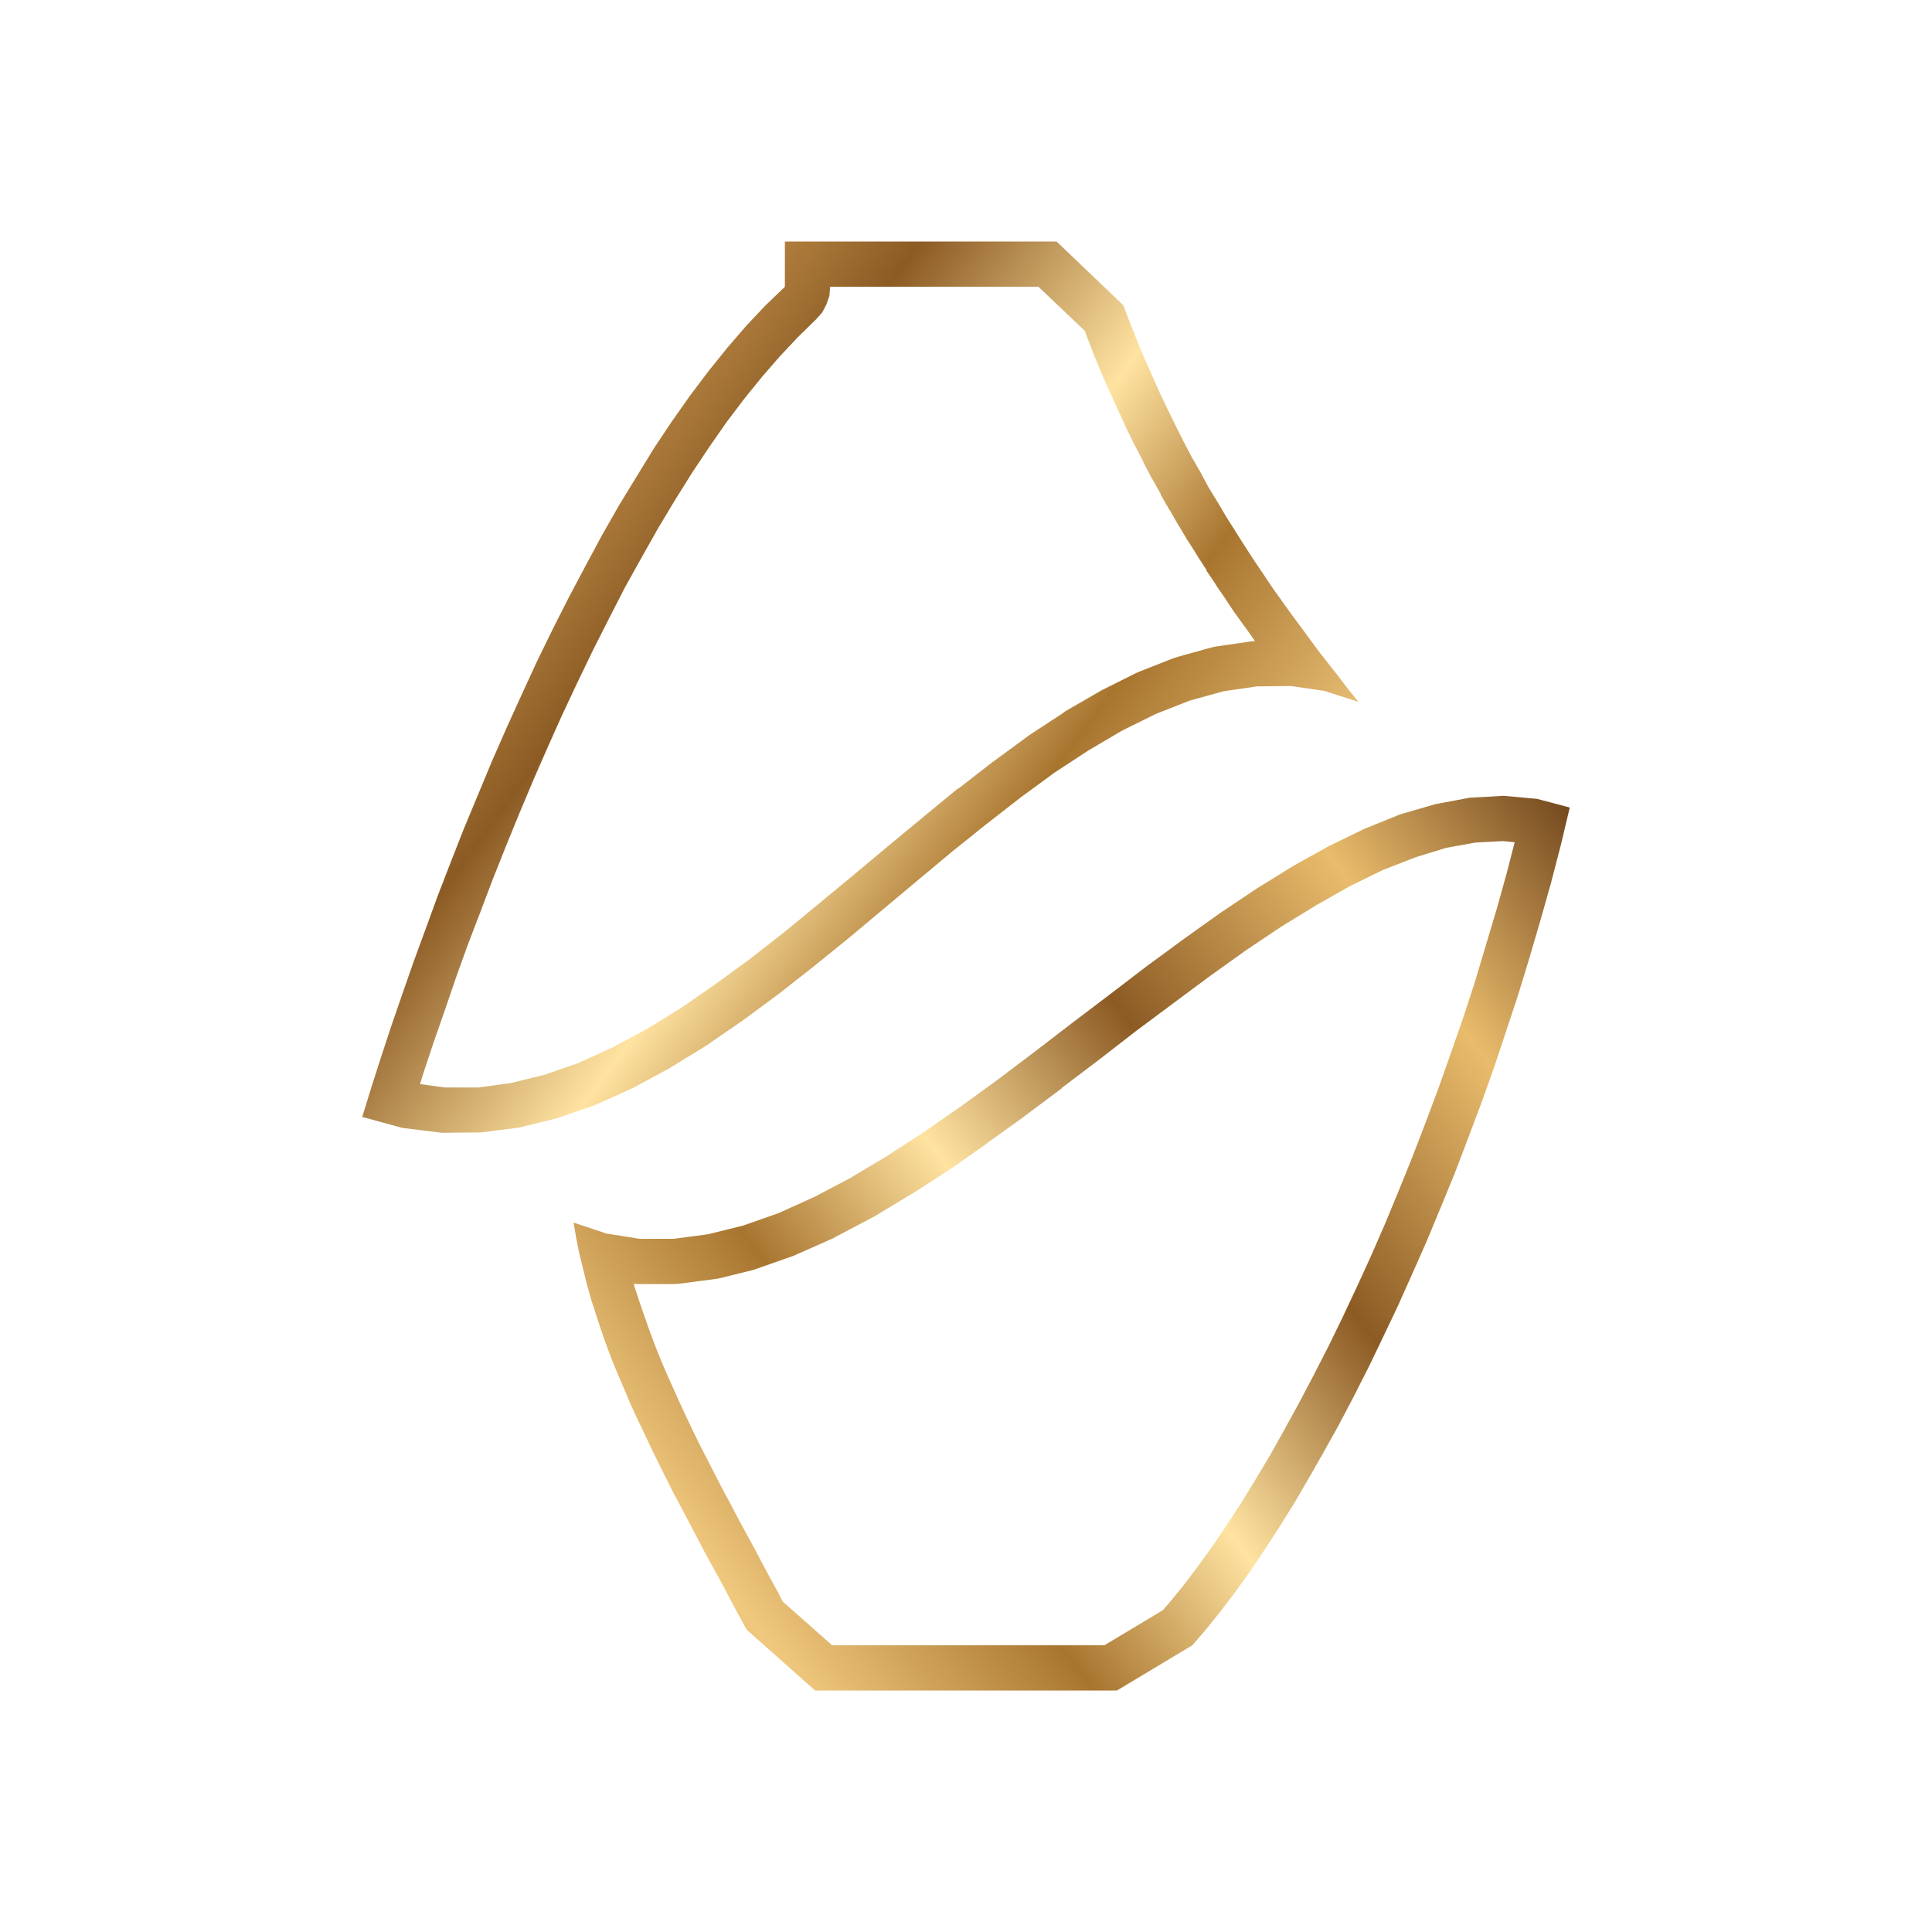
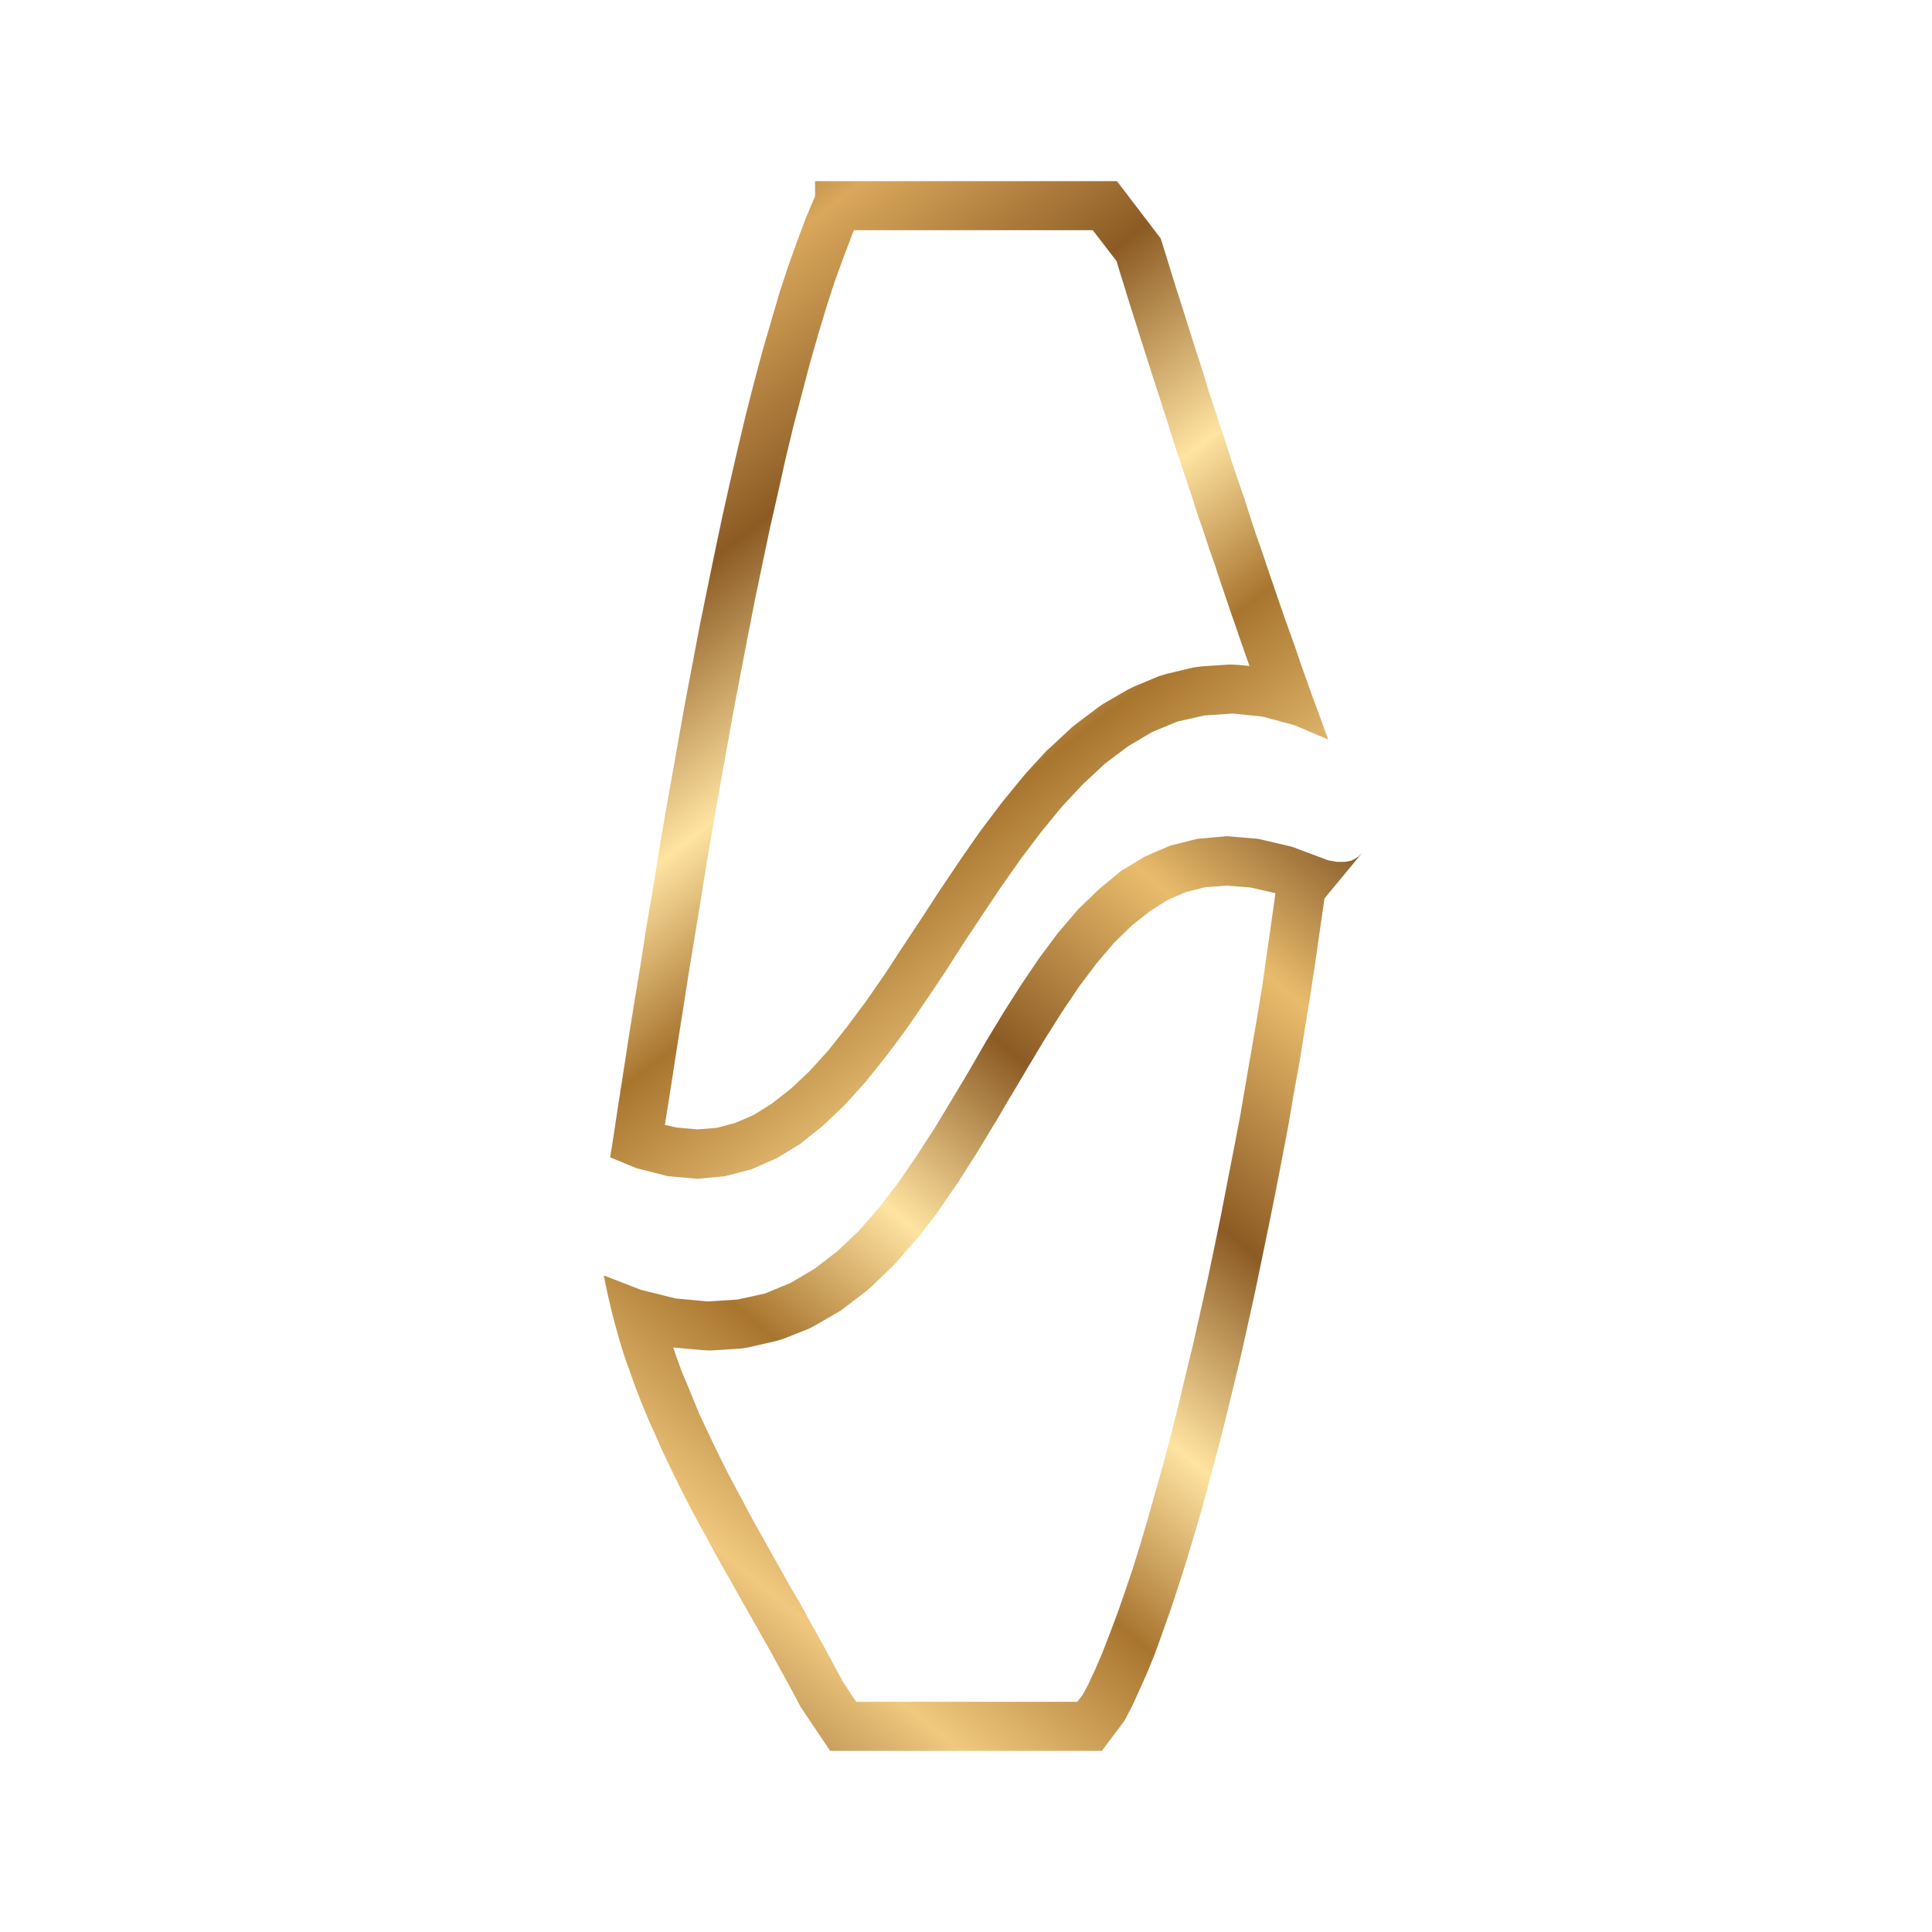
- <svg xmlns="http://www.w3.org/2000/svg" viewBox="0 0 512 512">
+ <svg xmlns="http://www.w3.org/2000/svg" viewBox="0 0 512 512" role="img" aria-label="Saturday Shakes — metallic contour shaker S">
  <defs>
-     <linearGradient id="goldTop" x1="96" y1="64" x2="416" y2="300" gradientUnits="userSpaceOnUse">
+     <linearGradient id="goldTop" x1="150" y1="48" x2="360" y2="320" gradientUnits="userSpaceOnUse">
      <stop offset="0" stop-color="#6E431A" />
      <stop offset="0.14" stop-color="#D9A85C" />
      <stop offset="0.30" stop-color="#8C5B24" />
      <stop offset="0.46" stop-color="#FFE3A1" />
      <stop offset="0.58" stop-color="#A8752F" />
      <stop offset="0.74" stop-color="#F0C87E" />
      <stop offset="0.88" stop-color="#7C4E1E" />
      <stop offset="1" stop-color="#E9BC6C" />
    </linearGradient>
-     <linearGradient id="goldBot" x1="420" y1="214" x2="116" y2="448" gradientUnits="userSpaceOnUse">
+     <linearGradient id="goldBot" x1="362" y1="212" x2="152" y2="464" gradientUnits="userSpaceOnUse">
      <stop offset="0" stop-color="#6E431A" />
      <stop offset="0.16" stop-color="#E9BC6C" />
      <stop offset="0.34" stop-color="#8C5B24" />
      <stop offset="0.50" stop-color="#FFE3A1" />
      <stop offset="0.64" stop-color="#A8752F" />
      <stop offset="0.80" stop-color="#F0C87E" />
      <stop offset="1" stop-color="#7C4E1E" />
    </linearGradient>
  </defs>
-   <path fill="url(#goldTop)" fill-rule="evenodd" d="M208,64L208,76L202.9,80.9L197.8,86.3L192.8,92.1L187.8,98.3L182.9,104.8L178.1,111.6L173.3,118.8L168.7,126.3L164,134L159.5,141.9L155.1,150.1L150.7,158.4L146.4,166.9L142.2,175.5L138.2,184.2L134.2,193L130.3,201.9L126.6,210.8L122.9,219.7L119.4,228.6L116,237.4L112.8,246.2L109.6,254.9L106.6,263.5L103.7,271.9L101,280.1L98.4,288.2L96,296L106.6,298.9L117.1,300.2L127.5,300.1L137.7,298.8L147.8,296.3L157.8,292.8L167.6,288.4L177.4,283.1L187,277.2L196.6,270.6L206.1,263.6L215.4,256.3L224.8,248.7L234,241L243.2,233.3L252.3,225.7L261.4,218.4L270.4,211.4L279.4,204.8L288.4,198.9L297.4,193.6L306.3,189.2L315.2,185.7L324.2,183.2L333.1,181.9L342.1,181.8L351,183.1L360,186L357.4,182.8L354.9,179.5L352.3,176.2L349.7,172.9L347.2,169.5L344.7,166.1L342.1,162.6L339.6,159.1L337.1,155.6L334.7,152L332.2,148.3L329.8,144.6L327.4,140.8L325,137L322.7,133.1L320.3,129.2L318.1,125.1L315.8,121.1L313.6,116.9L311.5,112.7L309.4,108.4L307.3,104L305.3,99.5L303.3,95L301.4,90.4L299.5,85.7L297.7,80.9L280,64Z M111.3,287.3L117.9,288.2L126.7,288.2L135.5,287L144.4,284.8L153.3,281.7L162.3,277.6L171.4,272.7L180.5,267.1L189.6,260.8L198.8,254.1L208,246.9L217.1,239.4L226.3,231.8L235.5,224.1L235.5,224.1L244.7,216.5L244.8,216.4L253.8,209L254.1,208.9L263.1,201.9L263.4,201.7L272.4,195.1L272.8,194.8L281.8,188.9L282.3,188.5L291.3,183.3L292,182.9L301,178.4L301.9,178L310.8,174.5L312,174.1L321,171.6L322.4,171.3L331.4,170L332.6,169.9L332.4,169.7L332.4,169.6L329.9,166.1L329.8,166L327.3,162.5L327.2,162.4L324.8,158.8L324.7,158.6L322.2,155L322.2,154.9L319.7,151.2L319.7,151L317.3,147.3L317.2,147.1L314.8,143.3L314.7,143.2L312.4,139.3L312.3,139.2L310,135.2L309.9,135.1L307.6,131.1L307.6,130.9L305.3,126.8L305.2,126.7L303,122.5L303,122.4L300.8,118.1L300.7,118L298.6,113.7L298.5,113.5L296.5,109.1L296.4,108.9L294.4,104.5L294.3,104.3L292.3,99.8L292.2,99.6L290.3,95L290.2,94.8L288.4,90.1L288.3,89.9L287.5,87.7L275.2,76L220,76L219.8,78.4L219,80.7L217.9,82.8L216.3,84.6L211.4,89.4L206.7,94.4L202,99.8L197.3,105.6L192.6,111.8L188,118.4L183.4,125.3L178.9,132.5L174.4,140L170,147.8L165.6,155.7L161.4,163.9L157.2,172.2L153.1,180.7L149.1,189.2L145.2,197.9L141.4,206.6L137.7,215.4L134.1,224.2L130.6,233L127.3,241.7L124,250.3L120.9,258.9L118,267.4L115.1,275.7L112.4,283.8Z" />
-   <path fill="url(#goldBot)" fill-rule="evenodd" d="M152,324L152.7,328.1L153.5,332.1L154.5,336.2L155.5,340.2L156.6,344.2L157.9,348.2L159.2,352.2L160.6,356.2L162.1,360.2L163.7,364.1L165.4,368.1L167.1,372.1L168.9,376L170.8,380L172.7,384L174.6,387.9L176.6,391.9L178.6,395.9L180.7,399.8L182.8,403.8L184.9,407.8L187,411.8L189.2,415.8L191.4,419.8L193.5,423.8L195.7,427.9L197.9,431.9L216,448L296,448L316,436L319.7,431.7L323.4,427.1L327.2,422.1L331.1,416.7L335,410.9L338.9,404.9L342.9,398.5L346.8,391.8L350.8,384.8L354.8,377.6L358.8,370L362.7,362.3L366.6,354.2L370.5,346L374.3,337.5L378.1,328.9L381.8,320L385.5,311L389,301.8L392.5,292.5L395.9,283L399.1,273.4L402.3,263.7L405.3,253.9L408.2,244L411,234.1L413.6,224.1L416,214L407.3,211.7L398.5,210.9L389.5,211.4L380.4,213.1L371.1,215.8L361.7,219.6L352.2,224.2L342.7,229.5L333,235.5L323.3,242L313.5,249L303.7,256.2L293.9,263.7L284,271.2L274.1,278.8L264.3,286.2L254.5,293.3L244.7,300.1L235,306.4L225.3,312.2L215.8,317.2L206.3,321.5L196.9,324.8L187.6,327.1L178.5,328.3L169.5,328.3L160.7,326.9Z M168,340.2L168.1,340.8L169.3,344.5L170.6,348.3L171.9,352L173.3,355.8L174.8,359.6L176.4,363.4L178.1,367.2L179.8,371L181.6,374.9L183.4,378.7L185.3,382.6L187.3,386.5L189.3,390.4L191.3,394.3L193.4,398.2L195.5,402.2L197.6,406.1L199.8,410.1L201.9,414.1L204.1,418.2L204.1,418.2L206.3,422.2L206.3,422.2L207.4,424.4L220.5,436L292.7,436L308.2,426.7L310.5,424L314,419.7L317.6,414.9L321.3,409.8L325,404.3L328.8,398.5L332.6,392.3L336.5,385.8L340.3,379L344.2,371.9L348.1,364.5L352,356.9L355.8,349.1L359.6,341L363.4,332.7L367.1,324.2L370.7,315.5L374.3,306.6L377.8,297.5L381.2,288.4L384.5,279.1L387.8,269.6L390.9,260.1L393.8,250.4L396.7,240.7L399.4,231L401.4,223.2L398.3,222.9L390.9,223.3L383.2,224.7L375.1,227.2L366.6,230.5L357.8,234.8L348.8,239.9L339.5,245.6L330.1,251.9L320.6,258.7L310.9,265.9L301.1,273.2L291.3,280.8L291.3,280.8L281.4,288.3L281.4,288.4L271.5,295.8L271.4,295.9L261.5,303L261.3,303.2L251.6,310L251.3,310.2L241.5,316.5L241.1,316.7L231.5,322.5L230.9,322.8L221.4,327.8L220.7,328.2L211.2,332.4L210.3,332.8L200.9,336.1L199.8,336.5L190.5,338.8L189.2,339L180,340.2L178.4,340.3L169.4,340.3Z" />
+   <path fill="url(#goldTop)" fill-rule="evenodd" d="M161.7,306.7L168.7,309.6L177,311.7L184.8,312.4L192.1,311.7L199.1,309.9L205.7,307L212,303.2L218,298.4L223.8,292.9L229.3,286.8L234.7,280.1L240,273L245.1,265.6L250.2,258L255.2,250.2L260.3,242.5L265.4,234.9L270.6,227.5L275.9,220.5L281.3,213.9L287,207.8L292.8,202.4L298.9,197.8L305.3,194L312.1,191.2L319.2,189.6L326.7,189.1L334.6,189.9L343.1,192.2L352,196L350.6,192.2L349.2,188.3L347.7,184.3L346.3,180.3L344.8,176.2L343.4,172L341.9,167.8L340.4,163.6L338.9,159.3L337.4,154.9L335.9,150.5L334.4,146L332.8,141.5L331.3,136.9L329.8,132.2L328.2,127.6L326.6,122.9L325.1,118.1L323.5,113.3L321.9,108.4L320.3,103.6L318.8,98.6L317.2,93.7L315.6,88.7L314,83.6L312.4,78.6L310.8,73.5L309.2,68.3L307.6,63.2L296,48L216,48L216,52L213.6,57.7L211.3,63.8L208.9,70.5L206.6,77.5L204.4,85L202.1,92.9L199.9,101.1L197.7,109.7L195.6,118.5L193.5,127.6L191.4,137L189.4,146.5L187.4,156.2L185.4,166L183.5,176L181.6,186L179.8,196.1L178,206.2L176.2,216.3L174.5,226.4L172.9,236.4L171.2,246.2L169.7,256L168.1,265.6L166.6,275L165.2,284.1L163.8,293.1L162.5,301.7Z M176.2,298.1L179.2,298.8L184.8,299.3L189.9,298.9L194.8,297.6L199.7,295.5L204.5,292.5L209.5,288.6L214.5,283.9L219.5,278.4L224.4,272.2L229.4,265.5L234.4,258.3L239.3,250.8L244.4,243.1L249.4,235.4L249.5,235.3L254.6,227.7L254.8,227.4L259.9,220.1L260.2,219.7L265.5,212.7L265.9,212.2L271.3,205.6L271.8,205L277.4,198.9L278.2,198.2L284,192.8L285,192L291.1,187.4L292.4,186.5L298.8,182.8L300.4,182L307.1,179.2L309.1,178.6L316.2,176.9L318.4,176.6L325.9,176.1L328.1,176.2L331.2,176.5L331.1,176.4L331.1,176.4L329.6,172.2L329.6,172.1L328.1,167.9L328.1,167.8L326.6,163.5L326.6,163.5L325.1,159.1L325.1,159.1L323.6,154.7L323.6,154.7L322.1,150.2L322.1,150.1L320.5,145.6L320.5,145.6L319,141L319,141L317.4,136.4L317.4,136.4L315.9,131.7L315.9,131.7L314.3,126.9L314.3,126.9L312.7,122.2L312.7,122.1L311.1,117.3L311.1,117.3L309.6,112.5L309.6,112.4L308,107.6L308,107.5L306.4,102.6L306.4,102.6L304.8,97.6L304.8,97.6L303.2,92.6L303.2,92.6L301.6,87.6L301.6,87.5L300,82.5L300,82.5L298.4,77.4L298.4,77.3L296.8,72.2L296.8,72.2L295.9,69.2L289.6,61L226.3,61L225.7,62.5L223.5,68.3L221.2,74.6L219,81.4L216.8,88.7L214.6,96.4L212.5,104.4L210.3,112.8L208.2,121.5L206.2,130.5L204.1,139.7L202.1,149.2L200.1,158.8L198.2,168.5L196.3,178.4L194.4,188.4L192.6,198.4L190.8,208.5L189,218.5L187.3,228.5L185.7,238.5L184.1,248.3L182.5,258L181,267.6L179.5,277L178.1,286.1L176.7,295Z" />
+   <path fill="url(#goldBot)" fill-rule="evenodd" d="M160,338L160.9,342.4L161.9,346.7L163,351L164.2,355.3L165.5,359.5L167,363.7L168.5,367.9L170.1,372L171.8,376.1L173.6,380.1L175.4,384.2L177.3,388.2L179.2,392.1L181.2,396.1L183.2,400L185.3,403.9L187.4,407.7L189.5,411.6L191.6,415.4L193.8,419.2L195.9,423L198,426.7L200.1,430.4L202.2,434.1L204.3,437.8L206.3,441.5L208.3,445.1L210.3,448.8L212.2,452.4L220,464L292,464L298,456L300,452.2L302,447.8L304.1,443.1L306.2,437.9L308.2,432.3L310.3,426.4L312.4,420L314.5,413.4L316.6,406.4L318.7,399.2L320.7,391.7L322.8,383.9L324.8,376L326.8,367.8L328.8,359.5L330.7,351L332.6,342.4L334.4,333.7L336.2,325L338,316.1L339.7,307.3L341.4,298.4L342.9,289.6L344.5,280.8L345.9,272L347.3,263.4L348.6,254.8L349.8,246.4L351,238.1L361,226L360.5,226.5L360,227L359.4,227.4L358.7,227.8L358,228.1L357.1,228.3L356.3,228.4L355.3,228.4L354.3,228.4L353.2,228.2L352,228L342.4,224.4L333.4,222.3L325.1,221.6L317.3,222.3L310.1,224.1L303.4,227L297.1,230.8L291.3,235.6L285.7,241L280.4,247.2L275.4,253.9L270.6,261L265.9,268.4L261.3,276L256.8,283.8L252.2,291.5L247.6,299.1L242.8,306.5L238,313.5L232.9,320.1L227.6,326.2L221.9,331.6L215.9,336.2L209.5,340L202.7,342.8L195.4,344.4L187.5,344.9L179,344.1L169.8,341.8Z M178.4,357.1L179.2,359.4L180.6,363.3L182.2,367.1L183.8,371L185.4,374.9L187.2,378.7L189,382.5L190.9,386.4L192.8,390.2L194.8,394L196.8,397.7L198.8,401.5L200.9,405.3L203,409L205.1,412.8L207.2,416.5L209.3,420.3L211.5,424L211.5,424L213.6,427.7L213.6,427.8L215.6,431.5L215.7,431.5L217.7,435.2L217.8,435.3L219.7,438.9L219.8,439L221.7,442.6L221.8,442.8L223.4,445.7L226.9,451L285.5,451L287,449L288.4,446.4L290.2,442.5L292.1,438.1L294,433.2L296,427.9L298,422.2L300.1,416L302.1,409.6L304.1,402.8L306.1,395.7L308.2,388.3L310.2,380.7L312.2,372.8L314.1,364.8L316.1,356.6L318,348.2L319.9,339.7L321.7,331.1L323.5,322.4L325.2,313.6L326.9,304.9L328.6,296.1L330.1,287.3L331.6,278.6L333.1,269.9L334.5,261.4L335.7,252.9L336.9,244.6L338,236.7L331.4,235.2L325.1,234.7L319.5,235.1L314.3,236.4L309.4,238.5L304.7,241.5L299.9,245.3L295.2,249.9L290.6,255.3L286,261.4L281.5,268.1L277,275.2L272.5,282.7L268,290.3L267.9,290.4L263.4,298.1L263.3,298.2L258.7,305.8L258.5,306.1L253.8,313.5L253.5,313.9L248.7,320.9L248.3,321.5L243.2,328.1L242.6,328.7L237.3,334.8L236.5,335.6L230.9,341L229.9,341.9L223.9,346.5L222.5,347.5L216.1,351.2L214.4,352.1L207.6,354.8L205.6,355.4L198.2,357.1L196.1,357.4L188.2,357.9L186.2,357.8Z" />
</svg>
